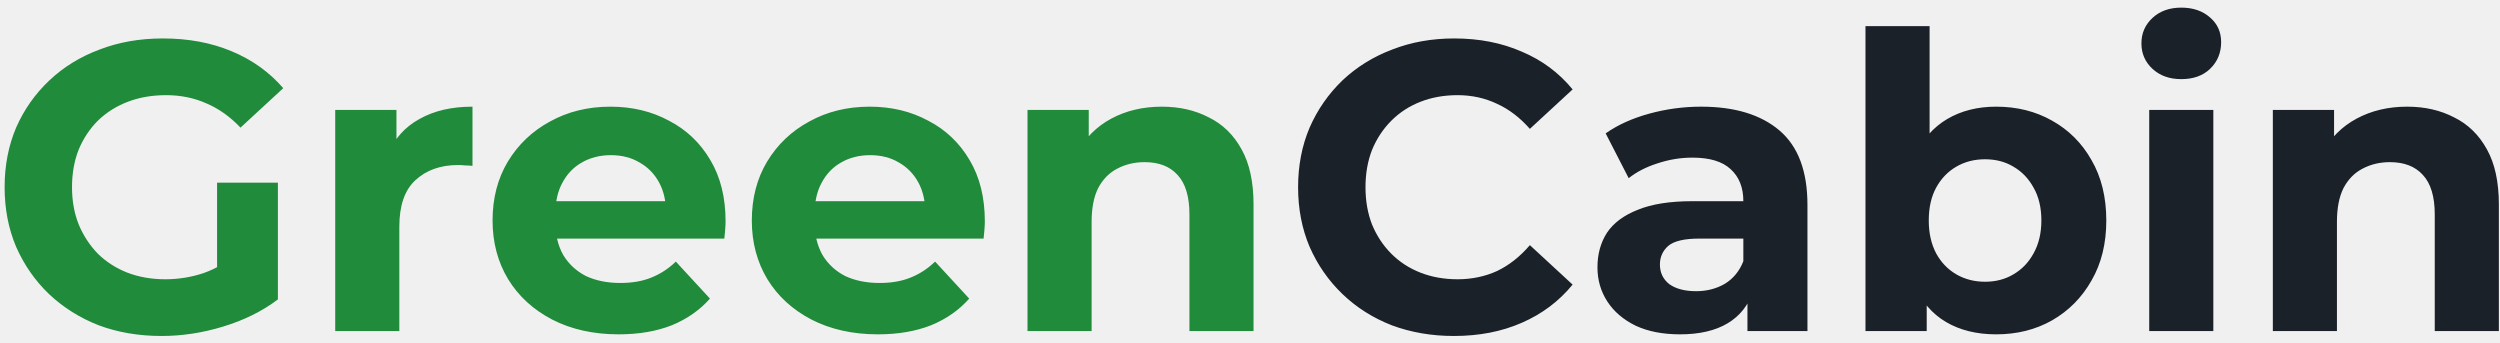
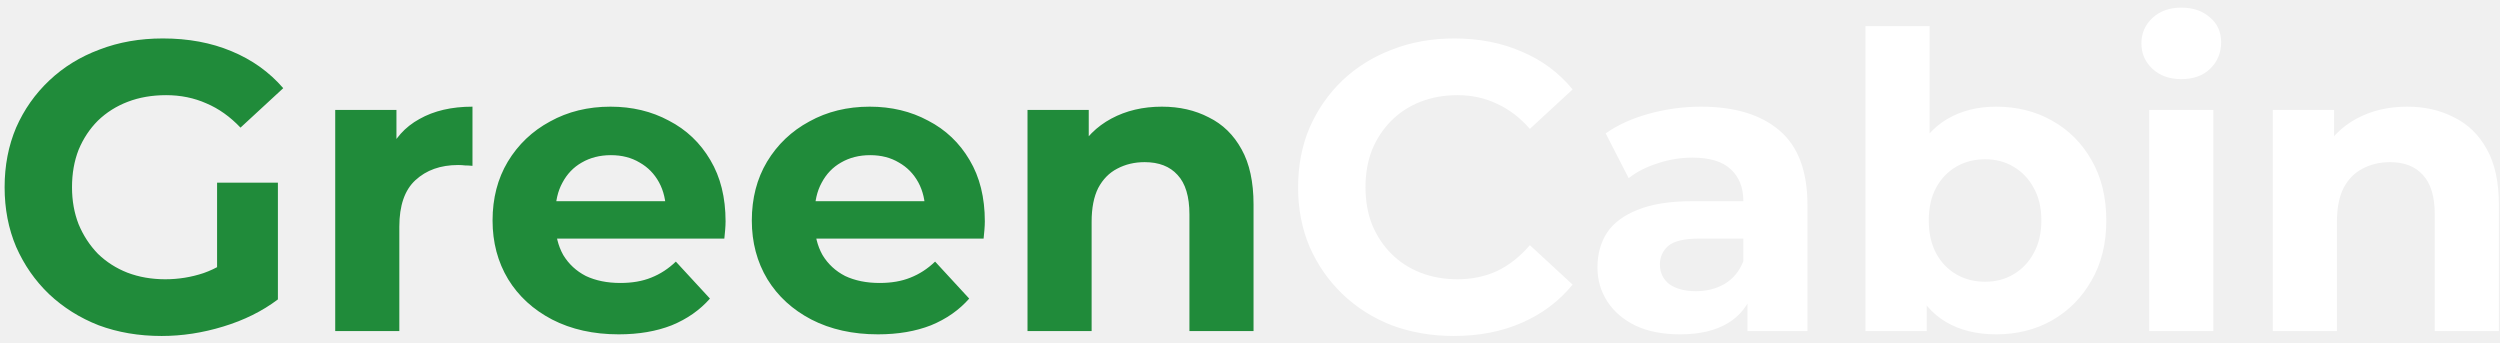
<svg xmlns="http://www.w3.org/2000/svg" width="219" height="30" viewBox="0 0 219 30" fill="none">
  <path d="M14.156 29.432C12.164 29.432 10.328 29.12 8.648 28.496C6.992 27.848 5.54 26.936 4.292 25.76C3.068 24.584 2.108 23.204 1.412 21.62C0.74 20.036 0.404 18.296 0.404 16.4C0.404 14.504 0.74 12.764 1.412 11.18C2.108 9.596 3.08 8.216 4.328 7.04C5.576 5.864 7.04 4.964 8.72 4.34C10.4 3.692 12.248 3.368 14.264 3.368C16.496 3.368 18.5 3.74 20.276 4.484C22.076 5.228 23.588 6.308 24.812 7.724L21.068 11.18C20.156 10.22 19.16 9.512 18.08 9.056C17 8.576 15.824 8.336 14.552 8.336C13.328 8.336 12.212 8.528 11.204 8.912C10.196 9.296 9.32 9.848 8.576 10.568C7.856 11.288 7.292 12.14 6.884 13.124C6.5 14.108 6.308 15.2 6.308 16.4C6.308 17.576 6.5 18.656 6.884 19.64C7.292 20.624 7.856 21.488 8.576 22.232C9.32 22.952 10.184 23.504 11.168 23.888C12.176 24.272 13.28 24.464 14.48 24.464C15.632 24.464 16.748 24.284 17.828 23.924C18.932 23.54 20 22.904 21.032 22.016L24.344 26.228C22.976 27.26 21.38 28.052 19.556 28.604C17.756 29.156 15.956 29.432 14.156 29.432ZM19.016 25.472V16.004H24.344V26.228L19.016 25.472ZM29.365 29V9.632H34.729V15.104L33.973 13.52C34.549 12.152 35.473 11.12 36.745 10.424C38.017 9.704 39.565 9.344 41.389 9.344V14.528C41.149 14.504 40.933 14.492 40.741 14.492C40.549 14.468 40.345 14.456 40.129 14.456C38.593 14.456 37.345 14.9 36.385 15.788C35.449 16.652 34.981 18.008 34.981 19.856V29H29.365ZM54.2 29.288C51.992 29.288 50.048 28.856 48.368 27.992C46.712 27.128 45.428 25.952 44.516 24.464C43.604 22.952 43.148 21.236 43.148 19.316C43.148 17.372 43.592 15.656 44.48 14.168C45.392 12.656 46.628 11.48 48.188 10.64C49.748 9.776 51.512 9.344 53.48 9.344C55.376 9.344 57.08 9.752 58.592 10.568C60.128 11.36 61.34 12.512 62.228 14.024C63.116 15.512 63.56 17.3 63.56 19.388C63.56 19.604 63.548 19.856 63.524 20.144C63.5 20.408 63.476 20.66 63.452 20.9H47.72V17.624H60.5L58.34 18.596C58.34 17.588 58.136 16.712 57.728 15.968C57.32 15.224 56.756 14.648 56.036 14.24C55.316 13.808 54.476 13.592 53.516 13.592C52.556 13.592 51.704 13.808 50.96 14.24C50.24 14.648 49.676 15.236 49.268 16.004C48.86 16.748 48.656 17.636 48.656 18.668V19.532C48.656 20.588 48.884 21.524 49.34 22.34C49.82 23.132 50.48 23.744 51.32 24.176C52.184 24.584 53.192 24.788 54.344 24.788C55.376 24.788 56.276 24.632 57.044 24.32C57.836 24.008 58.556 23.54 59.204 22.916L62.192 26.156C61.304 27.164 60.188 27.944 58.844 28.496C57.5 29.024 55.952 29.288 54.2 29.288ZM76.911 29.288C74.703 29.288 72.759 28.856 71.079 27.992C69.423 27.128 68.139 25.952 67.227 24.464C66.315 22.952 65.859 21.236 65.859 19.316C65.859 17.372 66.303 15.656 67.191 14.168C68.103 12.656 69.339 11.48 70.899 10.64C72.459 9.776 74.223 9.344 76.191 9.344C78.087 9.344 79.791 9.752 81.303 10.568C82.839 11.36 84.051 12.512 84.939 14.024C85.827 15.512 86.271 17.3 86.271 19.388C86.271 19.604 86.259 19.856 86.235 20.144C86.211 20.408 86.187 20.66 86.163 20.9H70.431V17.624H83.211L81.051 18.596C81.051 17.588 80.847 16.712 80.439 15.968C80.031 15.224 79.467 14.648 78.747 14.24C78.027 13.808 77.187 13.592 76.227 13.592C75.267 13.592 74.415 13.808 73.671 14.24C72.951 14.648 72.387 15.236 71.979 16.004C71.571 16.748 71.367 17.636 71.367 18.668V19.532C71.367 20.588 71.595 21.524 72.051 22.34C72.531 23.132 73.191 23.744 74.031 24.176C74.895 24.584 75.903 24.788 77.055 24.788C78.087 24.788 78.987 24.632 79.755 24.32C80.547 24.008 81.267 23.54 81.915 22.916L84.903 26.156C84.015 27.164 82.899 27.944 81.555 28.496C80.211 29.024 78.663 29.288 76.911 29.288ZM101.782 9.344C103.318 9.344 104.686 9.656 105.886 10.28C107.11 10.88 108.07 11.816 108.766 13.088C109.462 14.336 109.81 15.944 109.81 17.912V29H104.194V18.776C104.194 17.216 103.846 16.064 103.15 15.32C102.478 14.576 101.518 14.204 100.27 14.204C99.382 14.204 98.578 14.396 97.858 14.78C97.162 15.14 96.61 15.704 96.202 16.472C95.818 17.24 95.626 18.224 95.626 19.424V29H90.01V9.632H95.374V14.996L94.366 13.376C95.062 12.08 96.058 11.084 97.354 10.388C98.65 9.692 100.126 9.344 101.782 9.344Z" fill="#208B3A" />
-   <path d="M127.357 29.432C125.413 29.432 123.601 29.12 121.921 28.496C120.265 27.848 118.825 26.936 117.601 25.76C116.377 24.584 115.417 23.204 114.721 21.62C114.049 20.036 113.713 18.296 113.713 16.4C113.713 14.504 114.049 12.764 114.721 11.18C115.417 9.596 116.377 8.216 117.601 7.04C118.849 5.864 120.301 4.964 121.957 4.34C123.613 3.692 125.425 3.368 127.393 3.368C129.577 3.368 131.545 3.752 133.297 4.52C135.073 5.264 136.561 6.368 137.761 7.832L134.017 11.288C133.153 10.304 132.193 9.572 131.137 9.092C130.081 8.588 128.929 8.336 127.681 8.336C126.505 8.336 125.425 8.528 124.441 8.912C123.457 9.296 122.605 9.848 121.885 10.568C121.165 11.288 120.601 12.14 120.193 13.124C119.809 14.108 119.617 15.2 119.617 16.4C119.617 17.6 119.809 18.692 120.193 19.676C120.601 20.66 121.165 21.512 121.885 22.232C122.605 22.952 123.457 23.504 124.441 23.888C125.425 24.272 126.505 24.464 127.681 24.464C128.929 24.464 130.081 24.224 131.137 23.744C132.193 23.24 133.153 22.484 134.017 21.476L137.761 24.932C136.561 26.396 135.073 27.512 133.297 28.28C131.545 29.048 129.565 29.432 127.357 29.432ZM153.077 29V25.22L152.717 24.392V17.624C152.717 16.424 152.345 15.488 151.601 14.816C150.881 14.144 149.765 13.808 148.253 13.808C147.221 13.808 146.201 13.976 145.193 14.312C144.209 14.624 143.369 15.056 142.673 15.608L140.657 11.684C141.713 10.94 142.985 10.364 144.473 9.956C145.961 9.548 147.473 9.344 149.009 9.344C151.961 9.344 154.253 10.04 155.885 11.432C157.517 12.824 158.333 14.996 158.333 17.948V29H153.077ZM147.173 29.288C145.661 29.288 144.365 29.036 143.285 28.532C142.205 28.004 141.377 27.296 140.801 26.408C140.225 25.52 139.937 24.524 139.937 23.42C139.937 22.268 140.213 21.26 140.765 20.396C141.341 19.532 142.241 18.86 143.465 18.38C144.689 17.876 146.285 17.624 148.253 17.624H153.401V20.9H148.865C147.545 20.9 146.633 21.116 146.129 21.548C145.649 21.98 145.409 22.52 145.409 23.168C145.409 23.888 145.685 24.464 146.237 24.896C146.813 25.304 147.593 25.508 148.577 25.508C149.513 25.508 150.353 25.292 151.097 24.86C151.841 24.404 152.381 23.744 152.717 22.88L153.581 25.472C153.173 26.72 152.429 27.668 151.349 28.316C150.269 28.964 148.877 29.288 147.173 29.288ZM174.864 29.288C173.16 29.288 171.696 28.928 170.472 28.208C169.248 27.488 168.312 26.396 167.664 24.932C167.016 23.444 166.692 21.572 166.692 19.316C166.692 17.036 167.028 15.164 167.7 13.7C168.396 12.236 169.356 11.144 170.58 10.424C171.804 9.704 173.232 9.344 174.864 9.344C176.688 9.344 178.32 9.752 179.76 10.568C181.224 11.384 182.376 12.536 183.216 14.024C184.08 15.512 184.512 17.276 184.512 19.316C184.512 21.332 184.08 23.084 183.216 24.572C182.376 26.06 181.224 27.224 179.76 28.064C178.32 28.88 176.688 29.288 174.864 29.288ZM163.416 29V2.288H169.032V13.556L168.672 19.28L168.78 25.04V29H163.416ZM173.892 24.68C174.828 24.68 175.656 24.464 176.376 24.032C177.12 23.6 177.708 22.988 178.14 22.196C178.596 21.38 178.824 20.42 178.824 19.316C178.824 18.188 178.596 17.228 178.14 16.436C177.708 15.644 177.12 15.032 176.376 14.6C175.656 14.168 174.828 13.952 173.892 13.952C172.956 13.952 172.116 14.168 171.372 14.6C170.628 15.032 170.04 15.644 169.608 16.436C169.176 17.228 168.96 18.188 168.96 19.316C168.96 20.42 169.176 21.38 169.608 22.196C170.04 22.988 170.628 23.6 171.372 24.032C172.116 24.464 172.956 24.68 173.892 24.68ZM188.272 29V9.632H193.888V29H188.272ZM191.08 6.932C190.048 6.932 189.208 6.632 188.56 6.032C187.912 5.432 187.588 4.688 187.588 3.8C187.588 2.912 187.912 2.168 188.56 1.568C189.208 0.968 190.048 0.668 191.08 0.668C192.112 0.668 192.952 0.956 193.6 1.532C194.248 2.084 194.572 2.804 194.572 3.692C194.572 4.628 194.248 5.408 193.6 6.032C192.976 6.632 192.136 6.932 191.08 6.932ZM210.872 9.344C212.408 9.344 213.776 9.656 214.976 10.28C216.2 10.88 217.16 11.816 217.856 13.088C218.552 14.336 218.9 15.944 218.9 17.912V29H213.284V18.776C213.284 17.216 212.936 16.064 212.24 15.32C211.568 14.576 210.608 14.204 209.36 14.204C208.472 14.204 207.668 14.396 206.948 14.78C206.252 15.14 205.7 15.704 205.292 16.472C204.908 17.24 204.716 18.224 204.716 19.424V29H199.1V9.632H204.464V14.996L203.456 13.376C204.152 12.08 205.148 11.084 206.444 10.388C207.74 9.692 209.216 9.344 210.872 9.344Z" fill="#1A2128" />
+   <path d="M127.357 29.432C125.413 29.432 123.601 29.12 121.921 28.496C120.265 27.848 118.825 26.936 117.601 25.76C116.377 24.584 115.417 23.204 114.721 21.62C114.049 20.036 113.713 18.296 113.713 16.4C113.713 14.504 114.049 12.764 114.721 11.18C115.417 9.596 116.377 8.216 117.601 7.04C118.849 5.864 120.301 4.964 121.957 4.34C123.613 3.692 125.425 3.368 127.393 3.368C129.577 3.368 131.545 3.752 133.297 4.52C135.073 5.264 136.561 6.368 137.761 7.832L134.017 11.288C133.153 10.304 132.193 9.572 131.137 9.092C130.081 8.588 128.929 8.336 127.681 8.336C126.505 8.336 125.425 8.528 124.441 8.912C123.457 9.296 122.605 9.848 121.885 10.568C121.165 11.288 120.601 12.14 120.193 13.124C119.809 14.108 119.617 15.2 119.617 16.4C119.617 17.6 119.809 18.692 120.193 19.676C120.601 20.66 121.165 21.512 121.885 22.232C122.605 22.952 123.457 23.504 124.441 23.888C125.425 24.272 126.505 24.464 127.681 24.464C128.929 24.464 130.081 24.224 131.137 23.744C132.193 23.24 133.153 22.484 134.017 21.476L137.761 24.932C136.561 26.396 135.073 27.512 133.297 28.28C131.545 29.048 129.565 29.432 127.357 29.432ZM153.077 29V25.22L152.717 24.392V17.624C152.717 16.424 152.345 15.488 151.601 14.816C150.881 14.144 149.765 13.808 148.253 13.808C147.221 13.808 146.201 13.976 145.193 14.312C144.209 14.624 143.369 15.056 142.673 15.608L140.657 11.684C141.713 10.94 142.985 10.364 144.473 9.956C145.961 9.548 147.473 9.344 149.009 9.344C151.961 9.344 154.253 10.04 155.885 11.432C157.517 12.824 158.333 14.996 158.333 17.948V29H153.077ZM147.173 29.288C145.661 29.288 144.365 29.036 143.285 28.532C142.205 28.004 141.377 27.296 140.801 26.408C140.225 25.52 139.937 24.524 139.937 23.42C139.937 22.268 140.213 21.26 140.765 20.396C141.341 19.532 142.241 18.86 143.465 18.38C144.689 17.876 146.285 17.624 148.253 17.624H153.401V20.9H148.865C147.545 20.9 146.633 21.116 146.129 21.548C145.649 21.98 145.409 22.52 145.409 23.168C145.409 23.888 145.685 24.464 146.237 24.896C146.813 25.304 147.593 25.508 148.577 25.508C149.513 25.508 150.353 25.292 151.097 24.86C151.841 24.404 152.381 23.744 152.717 22.88L153.581 25.472C153.173 26.72 152.429 27.668 151.349 28.316C150.269 28.964 148.877 29.288 147.173 29.288ZM174.864 29.288C173.16 29.288 171.696 28.928 170.472 28.208C169.248 27.488 168.312 26.396 167.664 24.932C167.016 23.444 166.692 21.572 166.692 19.316C166.692 17.036 167.028 15.164 167.7 13.7C168.396 12.236 169.356 11.144 170.58 10.424C171.804 9.704 173.232 9.344 174.864 9.344C176.688 9.344 178.32 9.752 179.76 10.568C181.224 11.384 182.376 12.536 183.216 14.024C184.08 15.512 184.512 17.276 184.512 19.316C184.512 21.332 184.08 23.084 183.216 24.572C182.376 26.06 181.224 27.224 179.76 28.064C178.32 28.88 176.688 29.288 174.864 29.288ZM163.416 29V2.288H169.032V13.556L168.672 19.28L168.78 25.04V29H163.416ZM173.892 24.68C174.828 24.68 175.656 24.464 176.376 24.032C177.12 23.6 177.708 22.988 178.14 22.196C178.596 21.38 178.824 20.42 178.824 19.316C178.824 18.188 178.596 17.228 178.14 16.436C177.708 15.644 177.12 15.032 176.376 14.6C175.656 14.168 174.828 13.952 173.892 13.952C172.956 13.952 172.116 14.168 171.372 14.6C170.628 15.032 170.04 15.644 169.608 16.436C169.176 17.228 168.96 18.188 168.96 19.316C168.96 20.42 169.176 21.38 169.608 22.196C170.04 22.988 170.628 23.6 171.372 24.032C172.116 24.464 172.956 24.68 173.892 24.68ZM188.272 29V9.632H193.888V29H188.272ZM191.08 6.932C190.048 6.932 189.208 6.632 188.56 6.032C187.912 5.432 187.588 4.688 187.588 3.8C187.588 2.912 187.912 2.168 188.56 1.568C189.208 0.968 190.048 0.668 191.08 0.668C192.112 0.668 192.952 0.956 193.6 1.532C194.248 2.084 194.572 2.804 194.572 3.692C194.572 4.628 194.248 5.408 193.6 6.032C192.976 6.632 192.136 6.932 191.08 6.932ZM210.872 9.344C212.408 9.344 213.776 9.656 214.976 10.28C216.2 10.88 217.16 11.816 217.856 13.088C218.552 14.336 218.9 15.944 218.9 17.912V29H213.284V18.776C213.284 17.216 212.936 16.064 212.24 15.32C211.568 14.576 210.608 14.204 209.36 14.204C208.472 14.204 207.668 14.396 206.948 14.78C206.252 15.14 205.7 15.704 205.292 16.472C204.908 17.24 204.716 18.224 204.716 19.424V29H199.1V9.632H204.464V14.996L203.456 13.376C204.152 12.08 205.148 11.084 206.444 10.388C207.74 9.692 209.216 9.344 210.872 9.344Z" fill="white" />
</svg>
